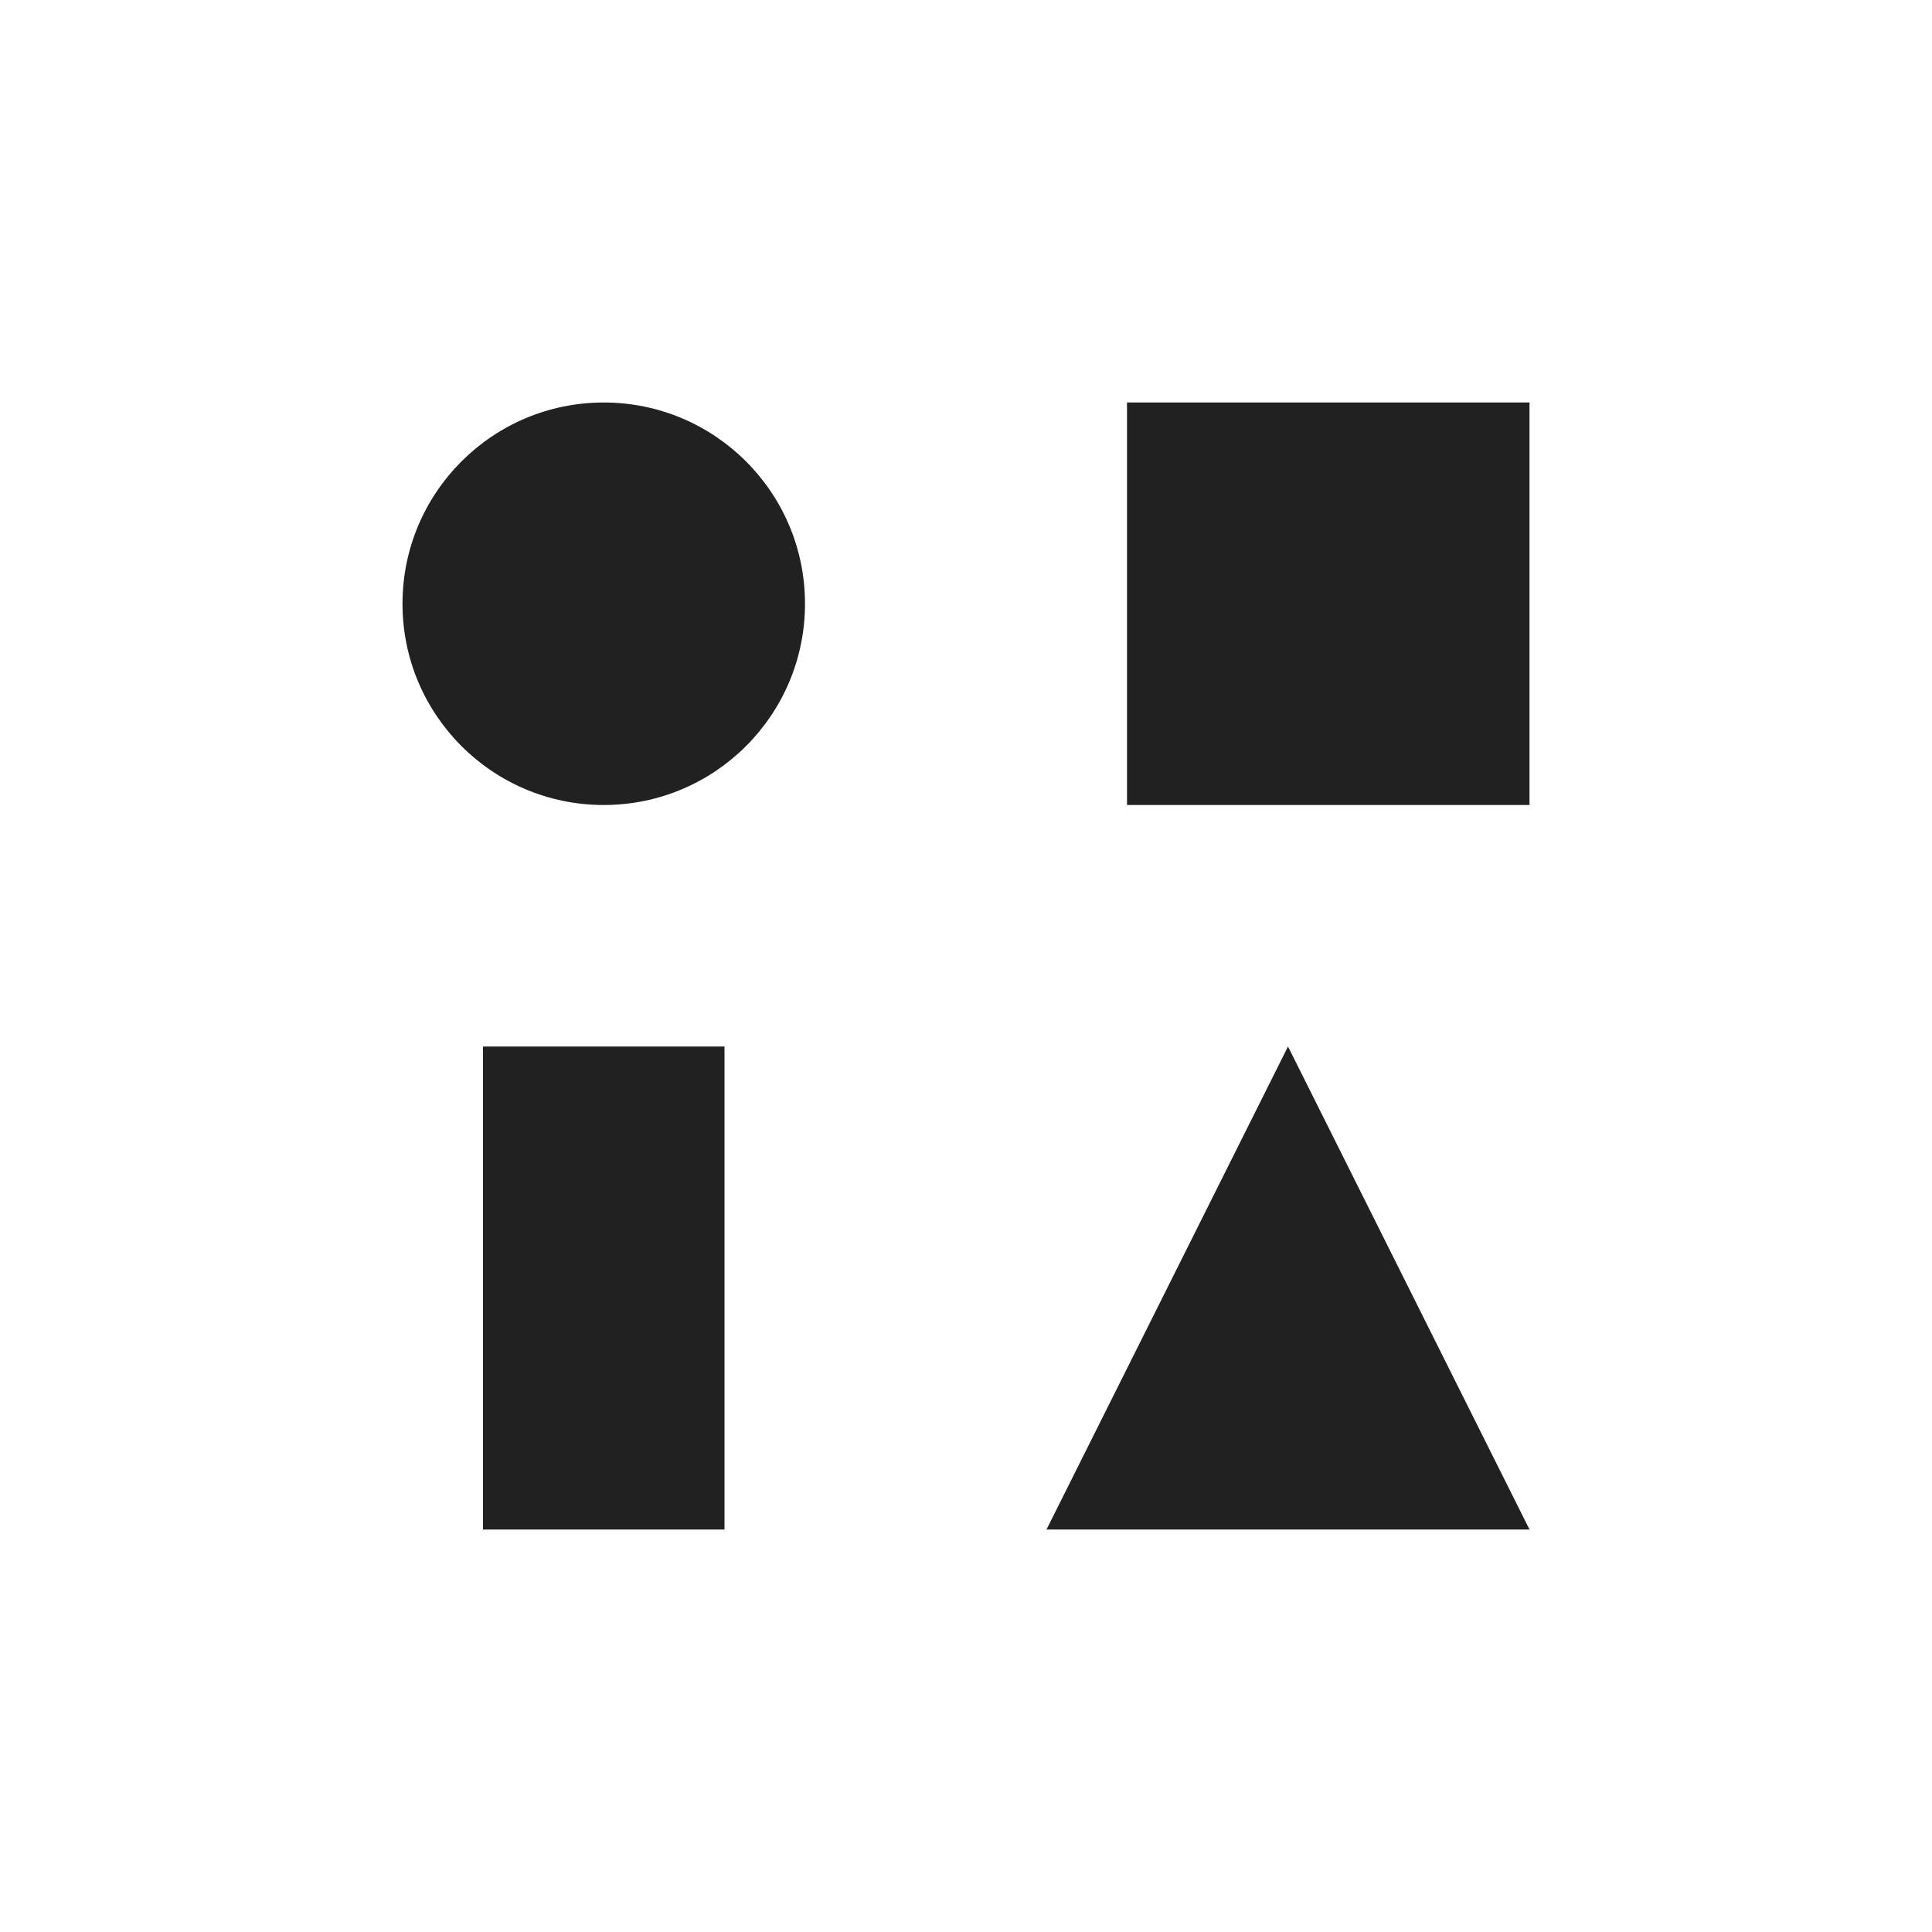
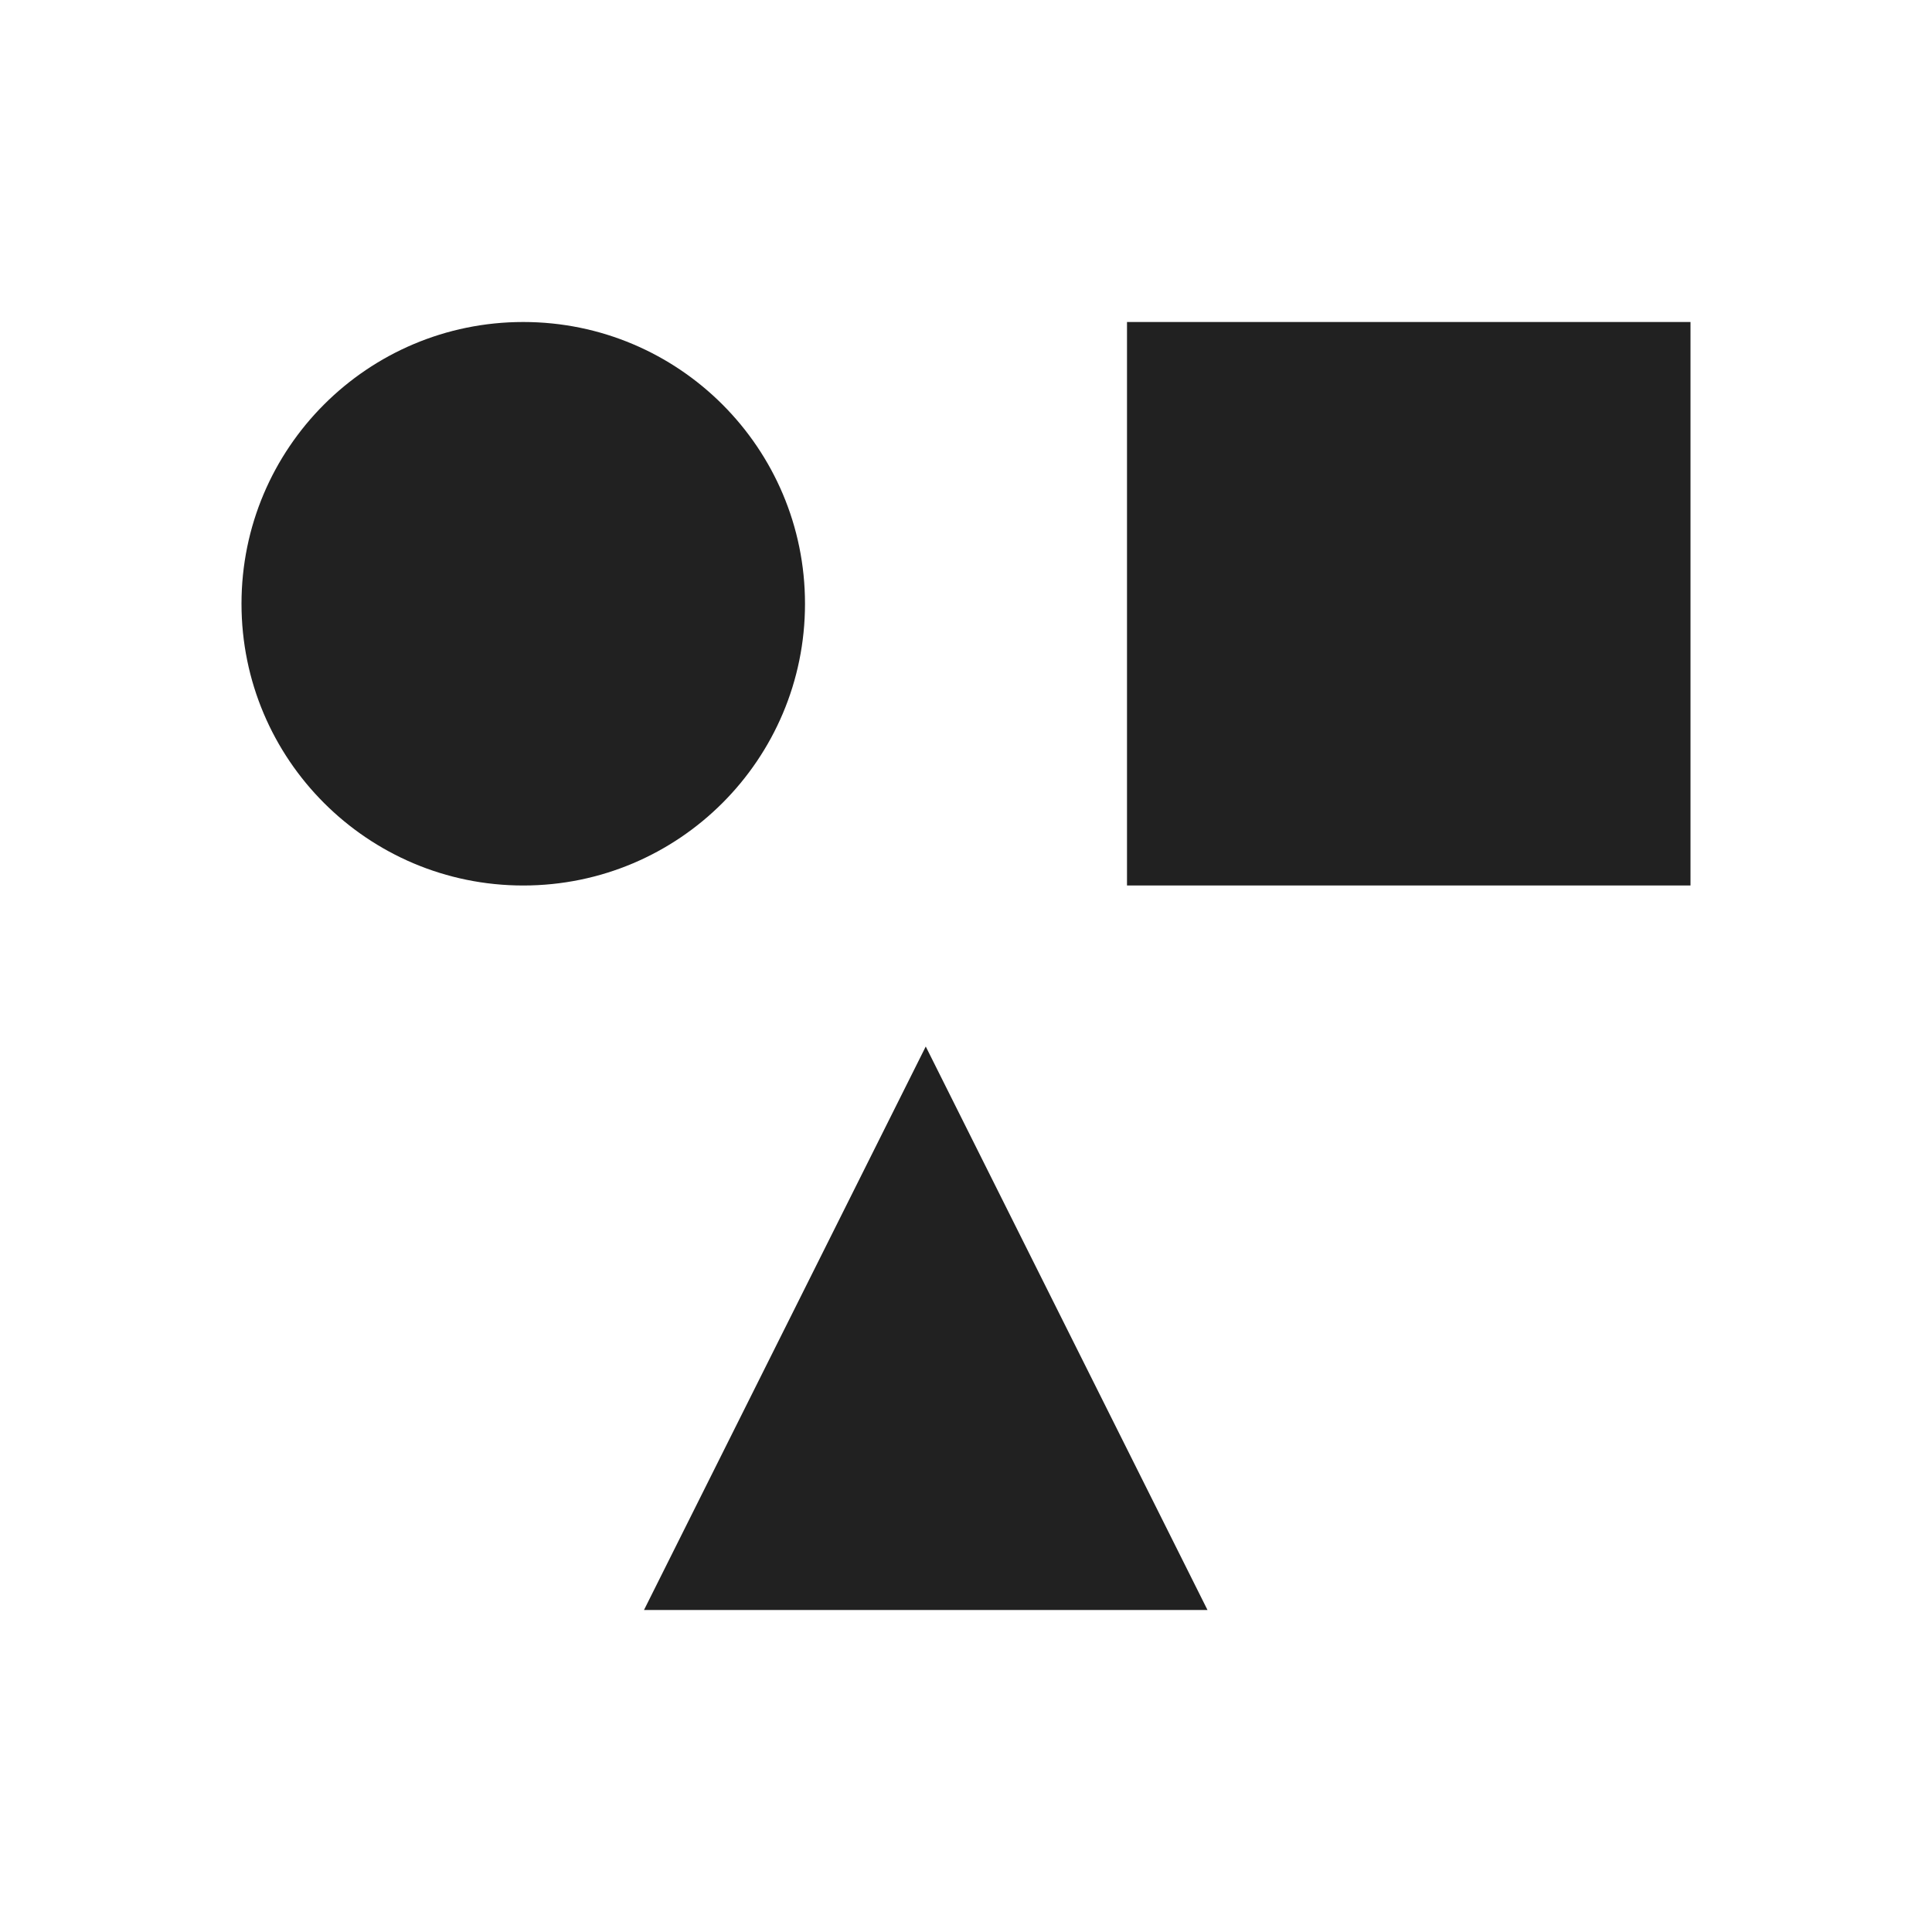
- <svg xmlns="http://www.w3.org/2000/svg" width="24" height="24" viewBox="0 0 24 24" version="1.1" id="svg7">
-   <defs id="defs3">
-     <style id="current-color-scheme" type="text/css">
-    .ColorScheme-Text { color:#444444; } .ColorScheme-Highlight { color:#5294e2; }
-   </style>
-   </defs>
-   <path style="fill:#212121;fill-opacity:1" class="ColorScheme-Text" d="M 3.5 1 A 2.5 2.5 0 0 0 1 3.5 A 2.5 2.5 0 0 0 3.5 6 A 2.5 2.5 0 0 0 6 3.5 A 2.5 2.5 0 0 0 3.5 1 z M 10 1 L 10 6 L 15 6 L 15 1 L 10 1 z M 2 9 L 2 15 L 5 15 L 5 9 L 2 9 z M 12 9 L 9 15 L 15 15 L 12 9 z" transform="translate(4 4)" id="path5" />
+ <svg xmlns="http://www.w3.org/2000/svg" width="24" height="24" version="1.1" viewBox="0 0 24 24">
+   <path d="m6.5 4a3.5 3.5 0 0 0-3.5 3.5 3.5 3.5 0 0 0 3.5 3.5 3.5 3.5 0 0 0 3.5-3.5 3.5 3.5 0 0 0-3.5-3.5zm7.5 0v7h7v-7h-7zm-2.5 9-3.5 7h3.5 3.5l-3.5-7z" fill="#212121" fill-rule="evenodd" style="paint-order:normal" />
</svg>
